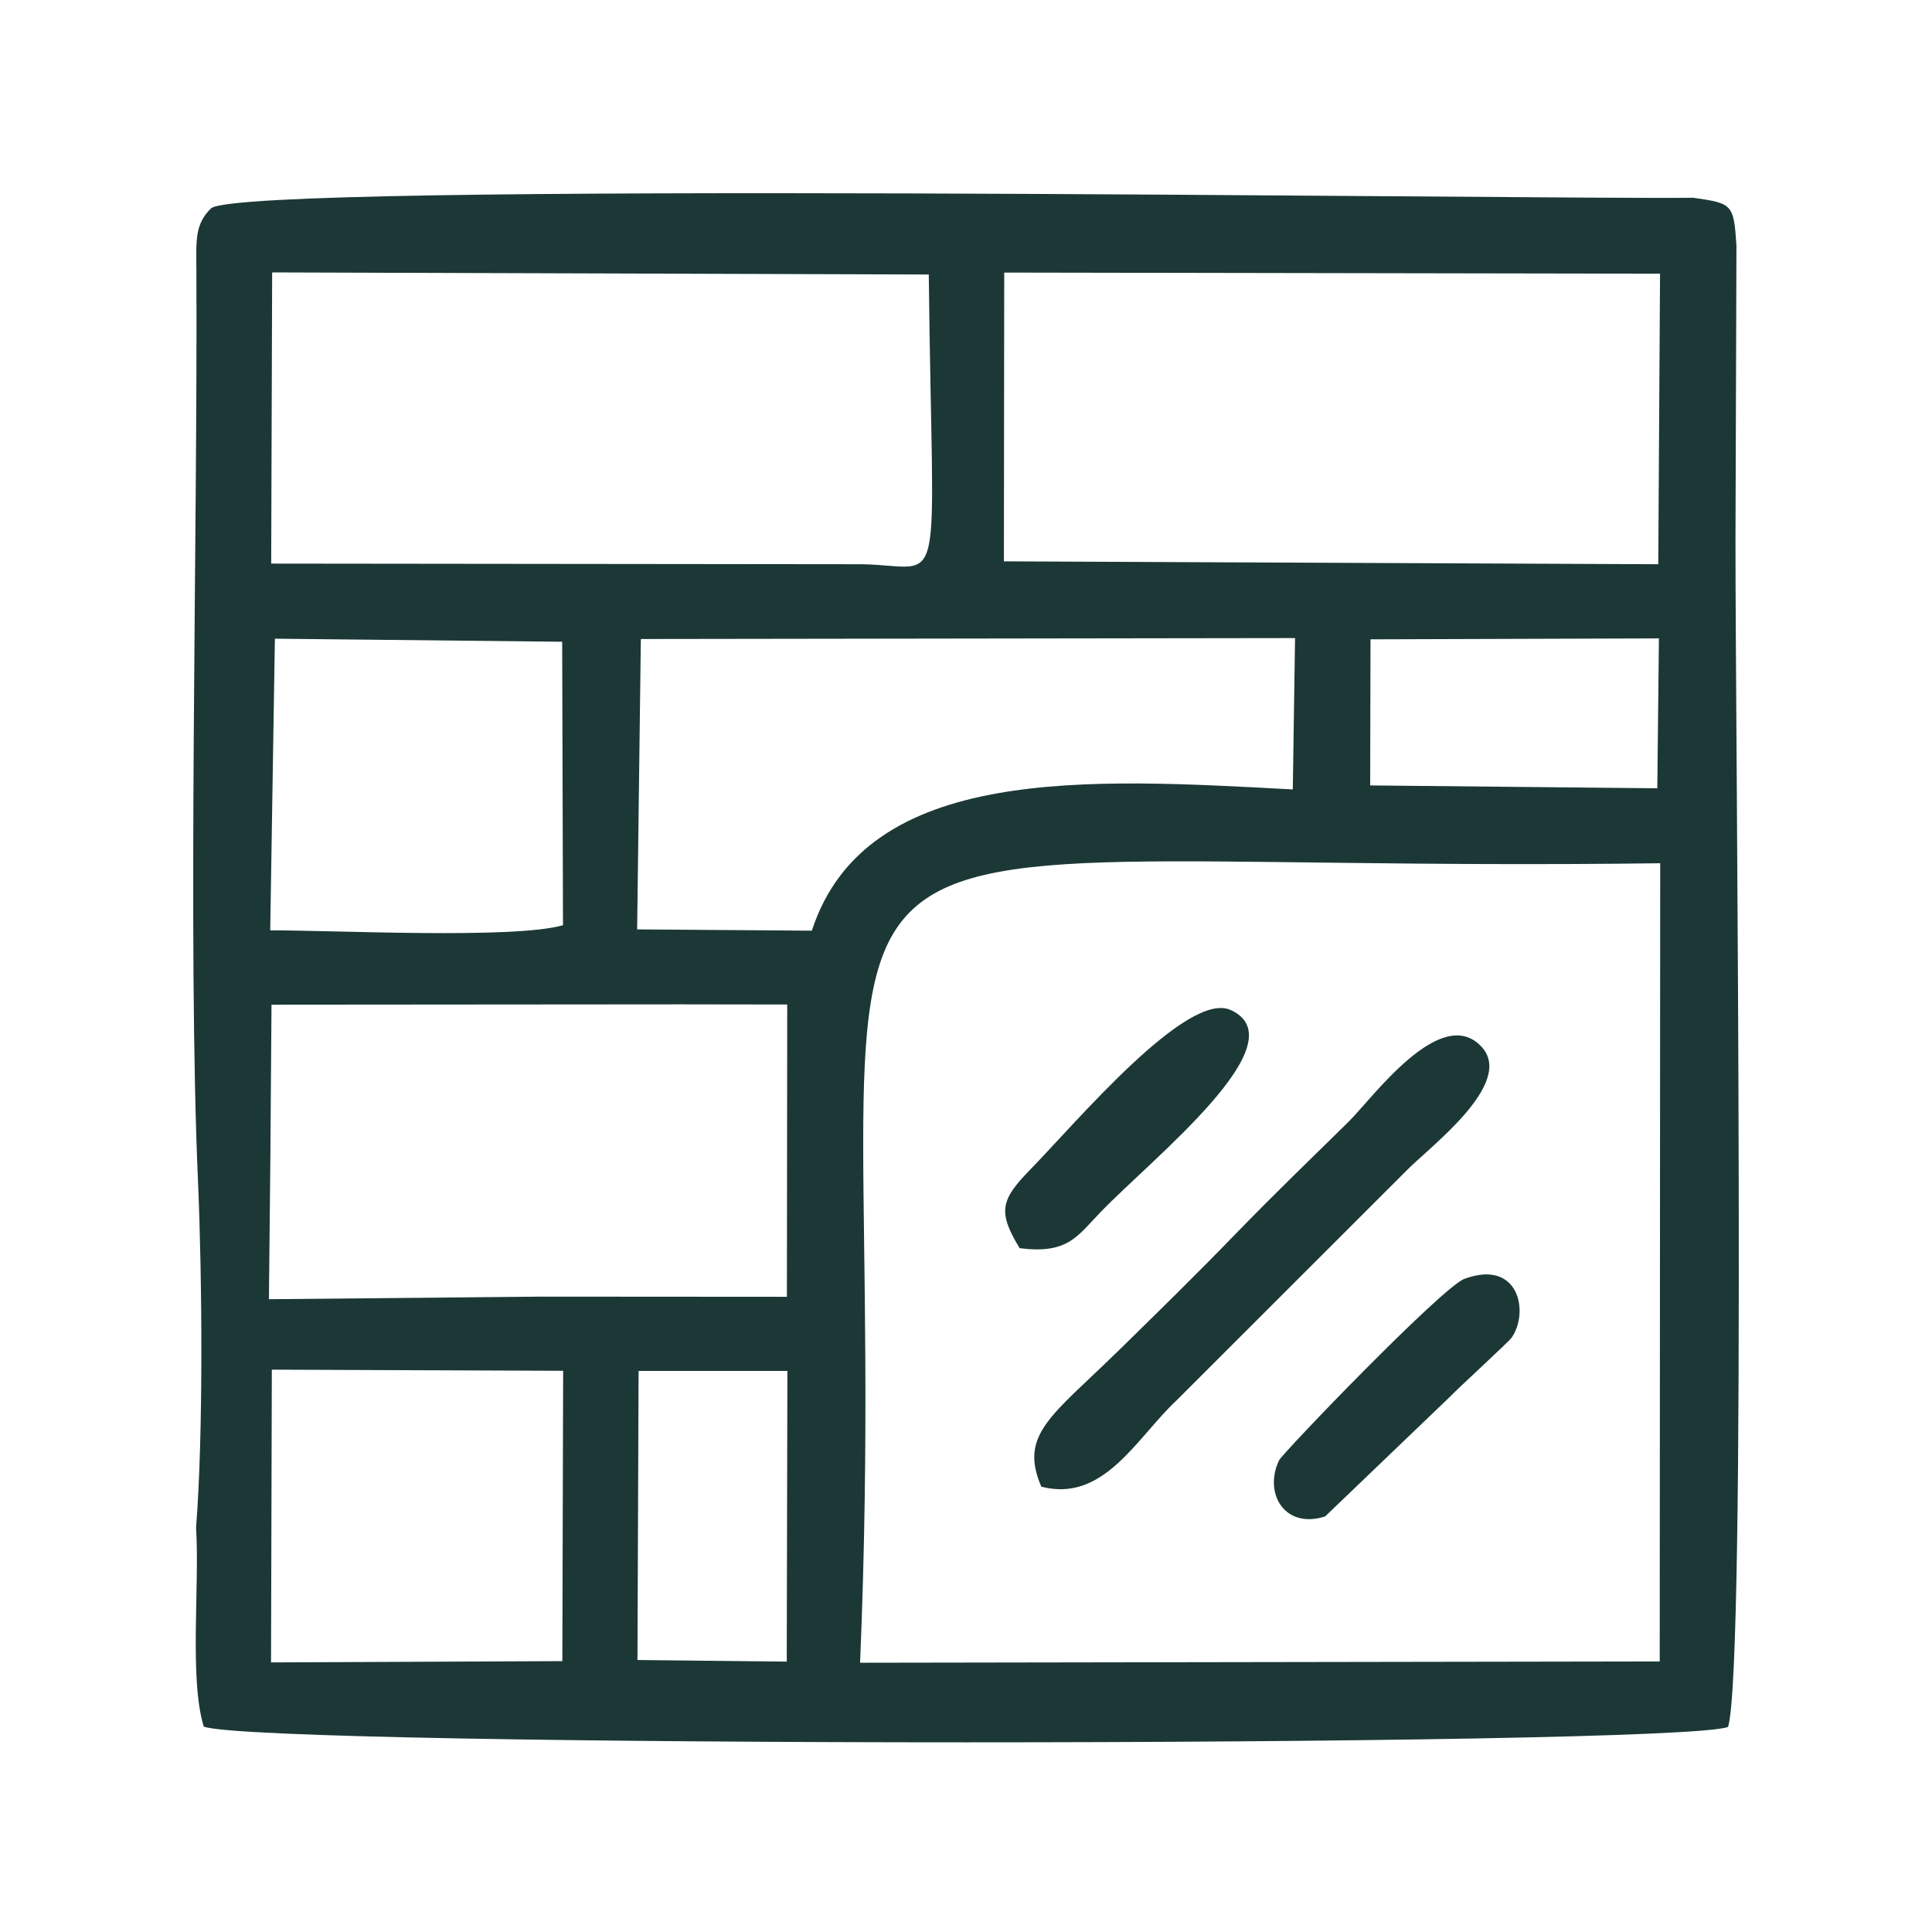
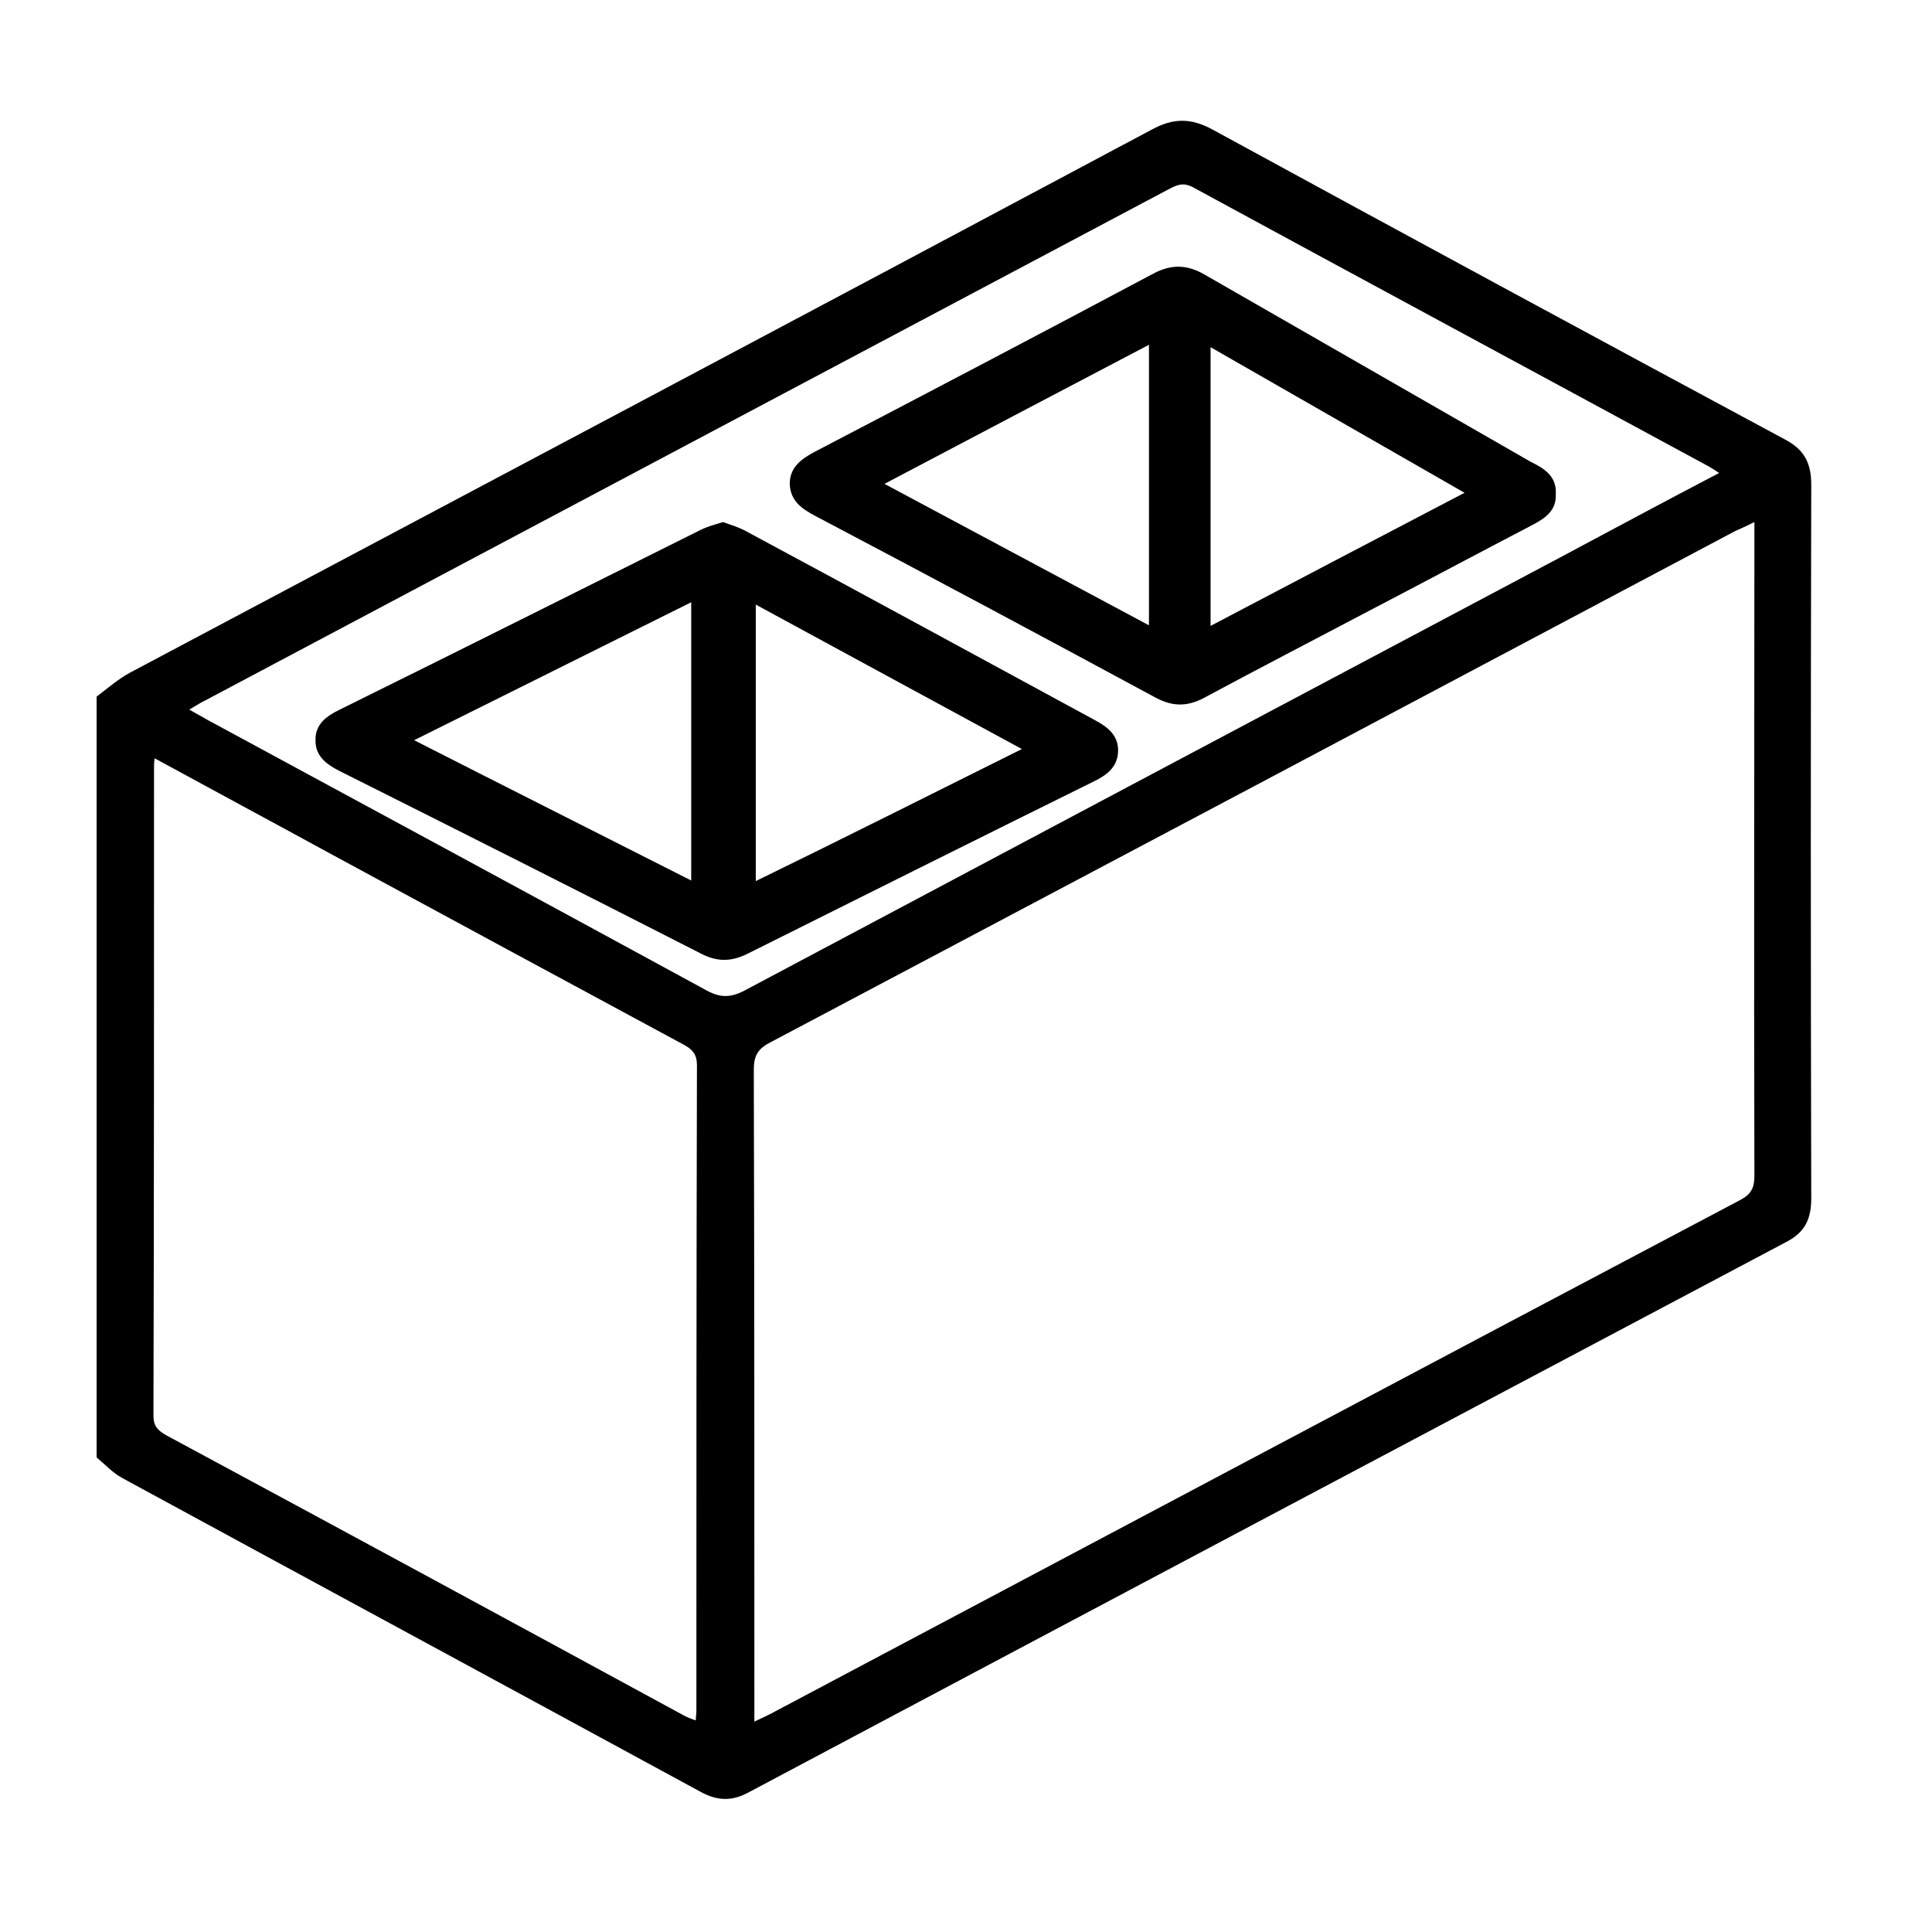
- <svg xmlns="http://www.w3.org/2000/svg" width="60" height="60" viewBox="0 0 60 60" fill="none">
-   <path fill-rule="evenodd" clip-rule="evenodd" d="M26.711 51.633C27.925 22.538 20.996 27.209 51.559 26.809L51.544 51.598L26.706 51.638L26.711 51.633ZM19.832 42.576H24.453L24.433 51.603L19.797 51.553L19.832 42.576ZM8.437 42.536L17.489 42.571L17.464 51.588L8.417 51.628L8.442 42.541L8.437 42.536ZM8.432 31.201L21.121 31.191L24.448 31.196L24.438 40.273L16.814 40.268L8.352 40.348L8.397 35.871L8.432 31.191V31.201ZM8.537 19.835L17.459 19.93L17.484 28.733C15.97 29.172 10.365 28.888 8.392 28.893L8.537 19.835ZM42.562 19.855L51.519 19.826L51.469 24.481L42.552 24.392L42.562 19.855ZM19.897 19.845L40.219 19.816L40.149 24.516C33.849 24.182 26.901 23.722 25.212 28.903L19.787 28.863L19.902 19.845H19.897ZM31.187 8.465L51.554 8.5L51.499 17.523L31.177 17.433L31.187 8.47V8.465ZM8.457 8.46L28.844 8.525C28.954 18.851 29.428 17.572 26.786 17.523L8.422 17.503L8.452 8.46H8.457ZM6.089 47.441C6.204 49.245 5.874 52.147 6.328 53.621C8.052 54.276 52.049 54.266 53.667 53.631C54.247 51.738 53.892 22.888 53.897 16.783L53.927 7.626C53.842 6.337 53.807 6.317 52.588 6.142C47.613 6.197 7.642 5.618 6.558 6.467C6.044 6.967 6.094 7.466 6.099 8.43C6.139 16.773 5.824 29.287 6.149 36.686C6.278 39.653 6.318 44.544 6.089 47.441Z" fill="#1b3836" />
-   <path fill-rule="evenodd" clip-rule="evenodd" d="M32.336 46.17C34.284 46.674 35.294 44.656 36.537 43.492L43.671 36.363C44.371 35.639 47.068 33.646 46.009 32.507C44.745 31.148 42.602 34.13 41.878 34.84C40.664 36.034 39.565 37.088 38.366 38.327C37.132 39.6 36.008 40.7 34.734 41.948C32.651 43.982 31.647 44.546 32.336 46.165V46.17Z" fill="#1b3836" />
-   <path fill-rule="evenodd" clip-rule="evenodd" d="M31.662 38.763C33.165 38.953 33.45 38.398 34.179 37.644C35.773 35.985 40.374 32.363 38.226 31.369C36.882 30.745 33.46 34.816 32.021 36.295C31.092 37.249 30.962 37.604 31.662 38.758V38.763Z" fill="#1b3836" />
-   <path fill-rule="evenodd" clip-rule="evenodd" d="M46.938 41.554C47.503 40.755 47.173 39.091 45.48 39.715C44.795 39.965 39.83 45.126 39.72 45.355C39.24 46.37 39.889 47.499 41.153 47.094L45.03 43.377C45.36 43.038 46.848 41.679 46.938 41.549V41.554Z" fill="#1b3836" />
+ <svg xmlns="http://www.w3.org/2000/svg" width="80" height="80" viewBox="0 0 80 80" fill="none">
+   <path d="M4 28.847C4.447 28.506 4.895 28.117 5.389 27.85C19.49 20.363 33.615 12.877 47.692 5.366C48.587 4.879 49.317 4.879 50.211 5.366C58.097 9.668 66.007 13.946 73.917 18.2C74.694 18.613 75 19.148 75 20.072C74.976 29.916 74.976 39.785 75 49.63C75 50.505 74.718 51.039 73.964 51.428C59.651 59.012 45.338 66.596 31.025 74.204C30.366 74.569 29.777 74.593 29.071 74.229C21.067 69.878 13.063 65.551 5.059 61.2C4.659 60.981 4.353 60.641 4 60.349M72.622 21.627C72.293 21.797 72.057 21.895 71.846 21.992C58.521 29.066 45.173 36.139 31.849 43.188C31.355 43.456 31.213 43.747 31.213 44.306C31.237 53.008 31.237 61.735 31.237 70.437V71.287C31.543 71.142 31.708 71.069 31.896 70.972C45.291 63.874 58.686 56.752 72.081 49.678C72.528 49.435 72.646 49.168 72.646 48.682C72.622 39.931 72.646 31.156 72.646 22.405V21.627H72.622ZM6.401 31.399C6.378 31.593 6.378 31.691 6.378 31.788C6.378 40.733 6.378 49.678 6.354 58.623C6.354 59.061 6.542 59.231 6.872 59.425C14.005 63.266 21.138 67.131 28.247 70.996C28.412 71.093 28.6 71.166 28.812 71.239C28.812 71.045 28.836 70.972 28.836 70.874C28.836 61.953 28.836 53.033 28.859 44.112C28.859 43.65 28.671 43.456 28.318 43.261C23.445 40.636 18.596 38.011 13.746 35.385C11.298 34.048 8.897 32.76 6.401 31.399ZM71.186 19.585C70.974 19.44 70.88 19.391 70.763 19.318C63.63 15.453 56.497 11.613 49.387 7.748C48.964 7.529 48.705 7.675 48.375 7.845C35.098 14.894 21.797 21.943 8.52 28.992C8.308 29.09 8.096 29.236 7.837 29.381C8.12 29.552 8.332 29.649 8.52 29.77C15.441 33.514 22.362 37.257 29.283 41.025C29.825 41.316 30.248 41.316 30.813 41.025C42.066 35.045 53.319 29.065 64.595 23.086C66.737 21.943 68.903 20.777 71.186 19.585Z" fill="black" />
+   <path d="M64.422 20.479C64.447 21.119 64.013 21.439 63.508 21.709C61.246 22.89 58.983 24.096 56.721 25.277C54.435 26.483 52.148 27.664 49.862 28.895C49.164 29.264 48.562 29.264 47.864 28.895C43.171 26.36 38.478 23.85 33.761 21.365C33.208 21.069 32.726 20.75 32.702 20.036C32.702 19.347 33.183 19.002 33.737 18.707C38.406 16.271 43.099 13.81 47.768 11.324C48.514 10.931 49.164 10.955 49.886 11.374C54.387 13.957 58.887 16.541 63.388 19.125C63.941 19.396 64.471 19.716 64.422 20.479ZM47.576 14.277C43.917 16.197 40.307 18.092 36.625 20.036C40.307 22.005 43.893 23.924 47.576 25.893V14.277ZM60.644 20.405C57.082 18.363 53.641 16.394 50.127 14.376V25.917C53.641 24.072 57.058 22.275 60.644 20.405Z" fill="black" />
+   <path d="M29.933 21.618C30.286 21.74 30.614 21.838 30.916 22.009C35.733 24.596 40.523 27.208 45.339 29.82C45.844 30.088 46.298 30.43 46.298 31.065C46.298 31.748 45.844 32.09 45.289 32.359C40.498 34.726 35.707 37.119 30.916 39.511C30.261 39.828 29.681 39.828 29.025 39.486C24.058 36.948 19.066 34.434 14.048 31.919C13.518 31.651 13.064 31.309 13.064 30.674C13.039 29.991 13.518 29.649 14.073 29.381C19.066 26.915 24.033 24.425 29.025 21.935C29.328 21.789 29.631 21.716 29.933 21.618ZM28.622 24.938C24.789 26.842 21.032 28.721 17.149 30.65C21.032 32.627 24.815 34.531 28.622 36.46V24.938ZM42.314 31.016C38.582 28.99 34.976 27.037 31.295 25.035V36.484C35.001 34.678 38.582 32.871 42.314 31.016Z" fill="black" />
</svg>
